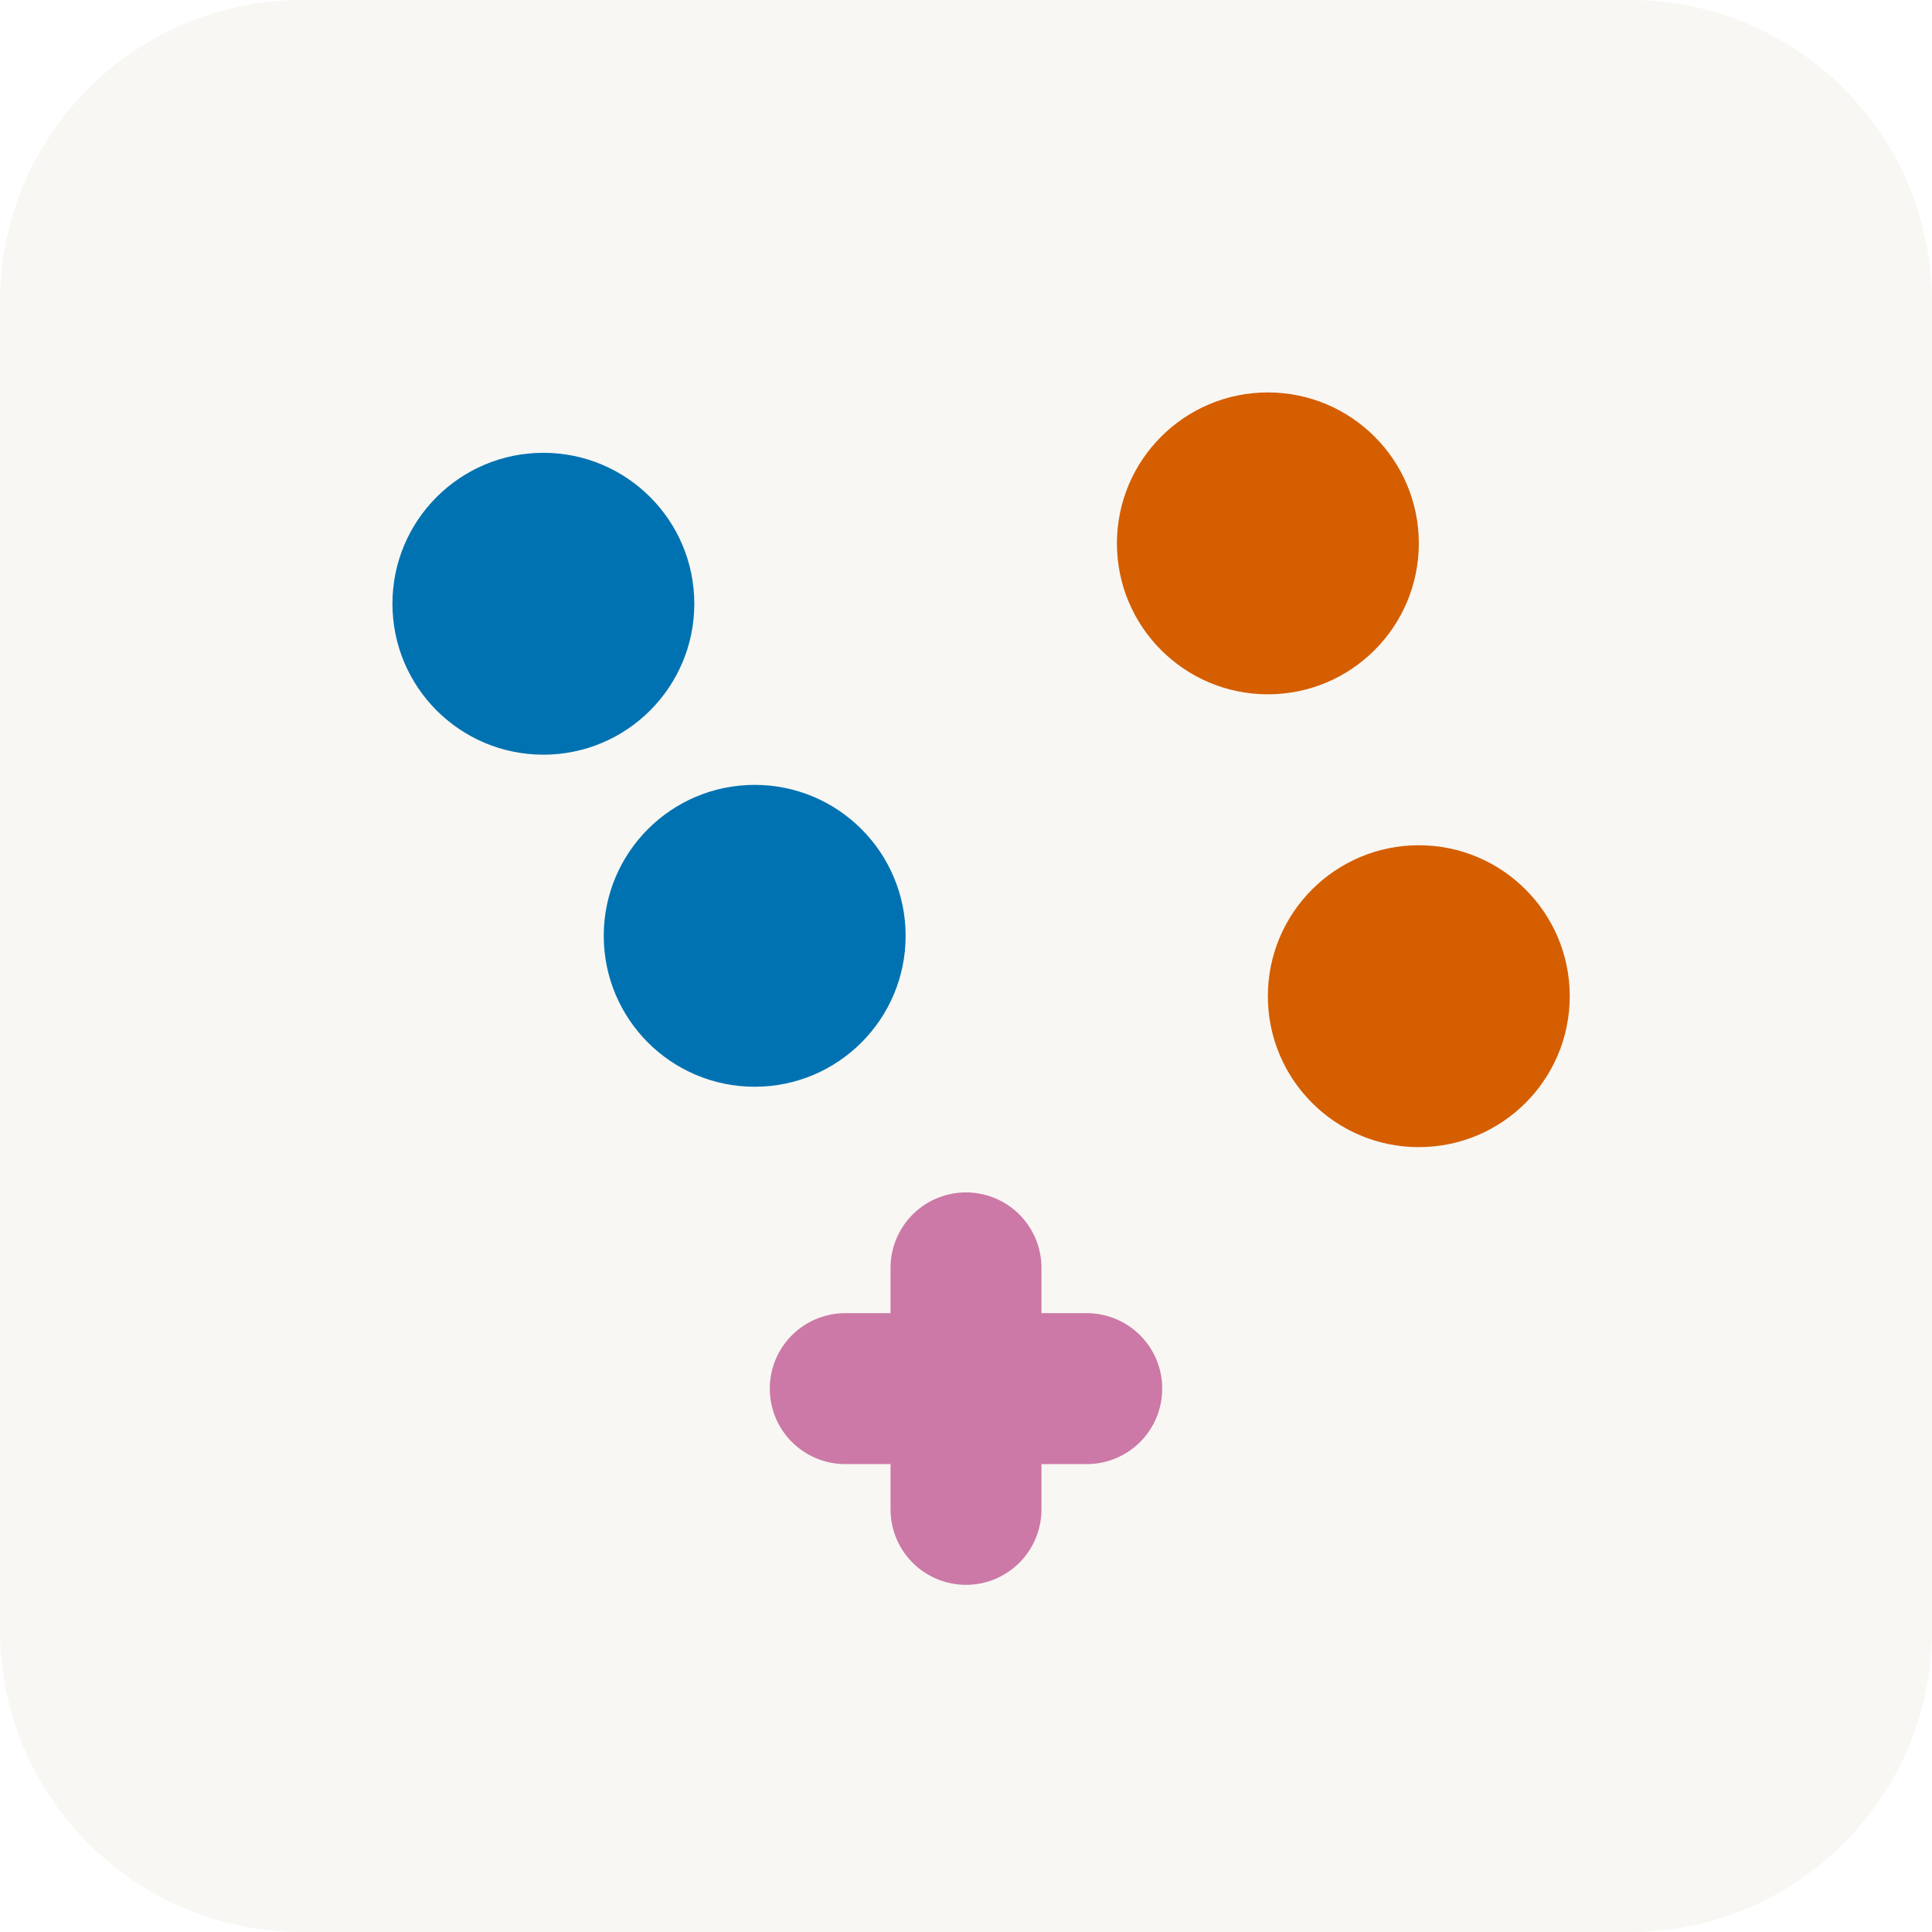
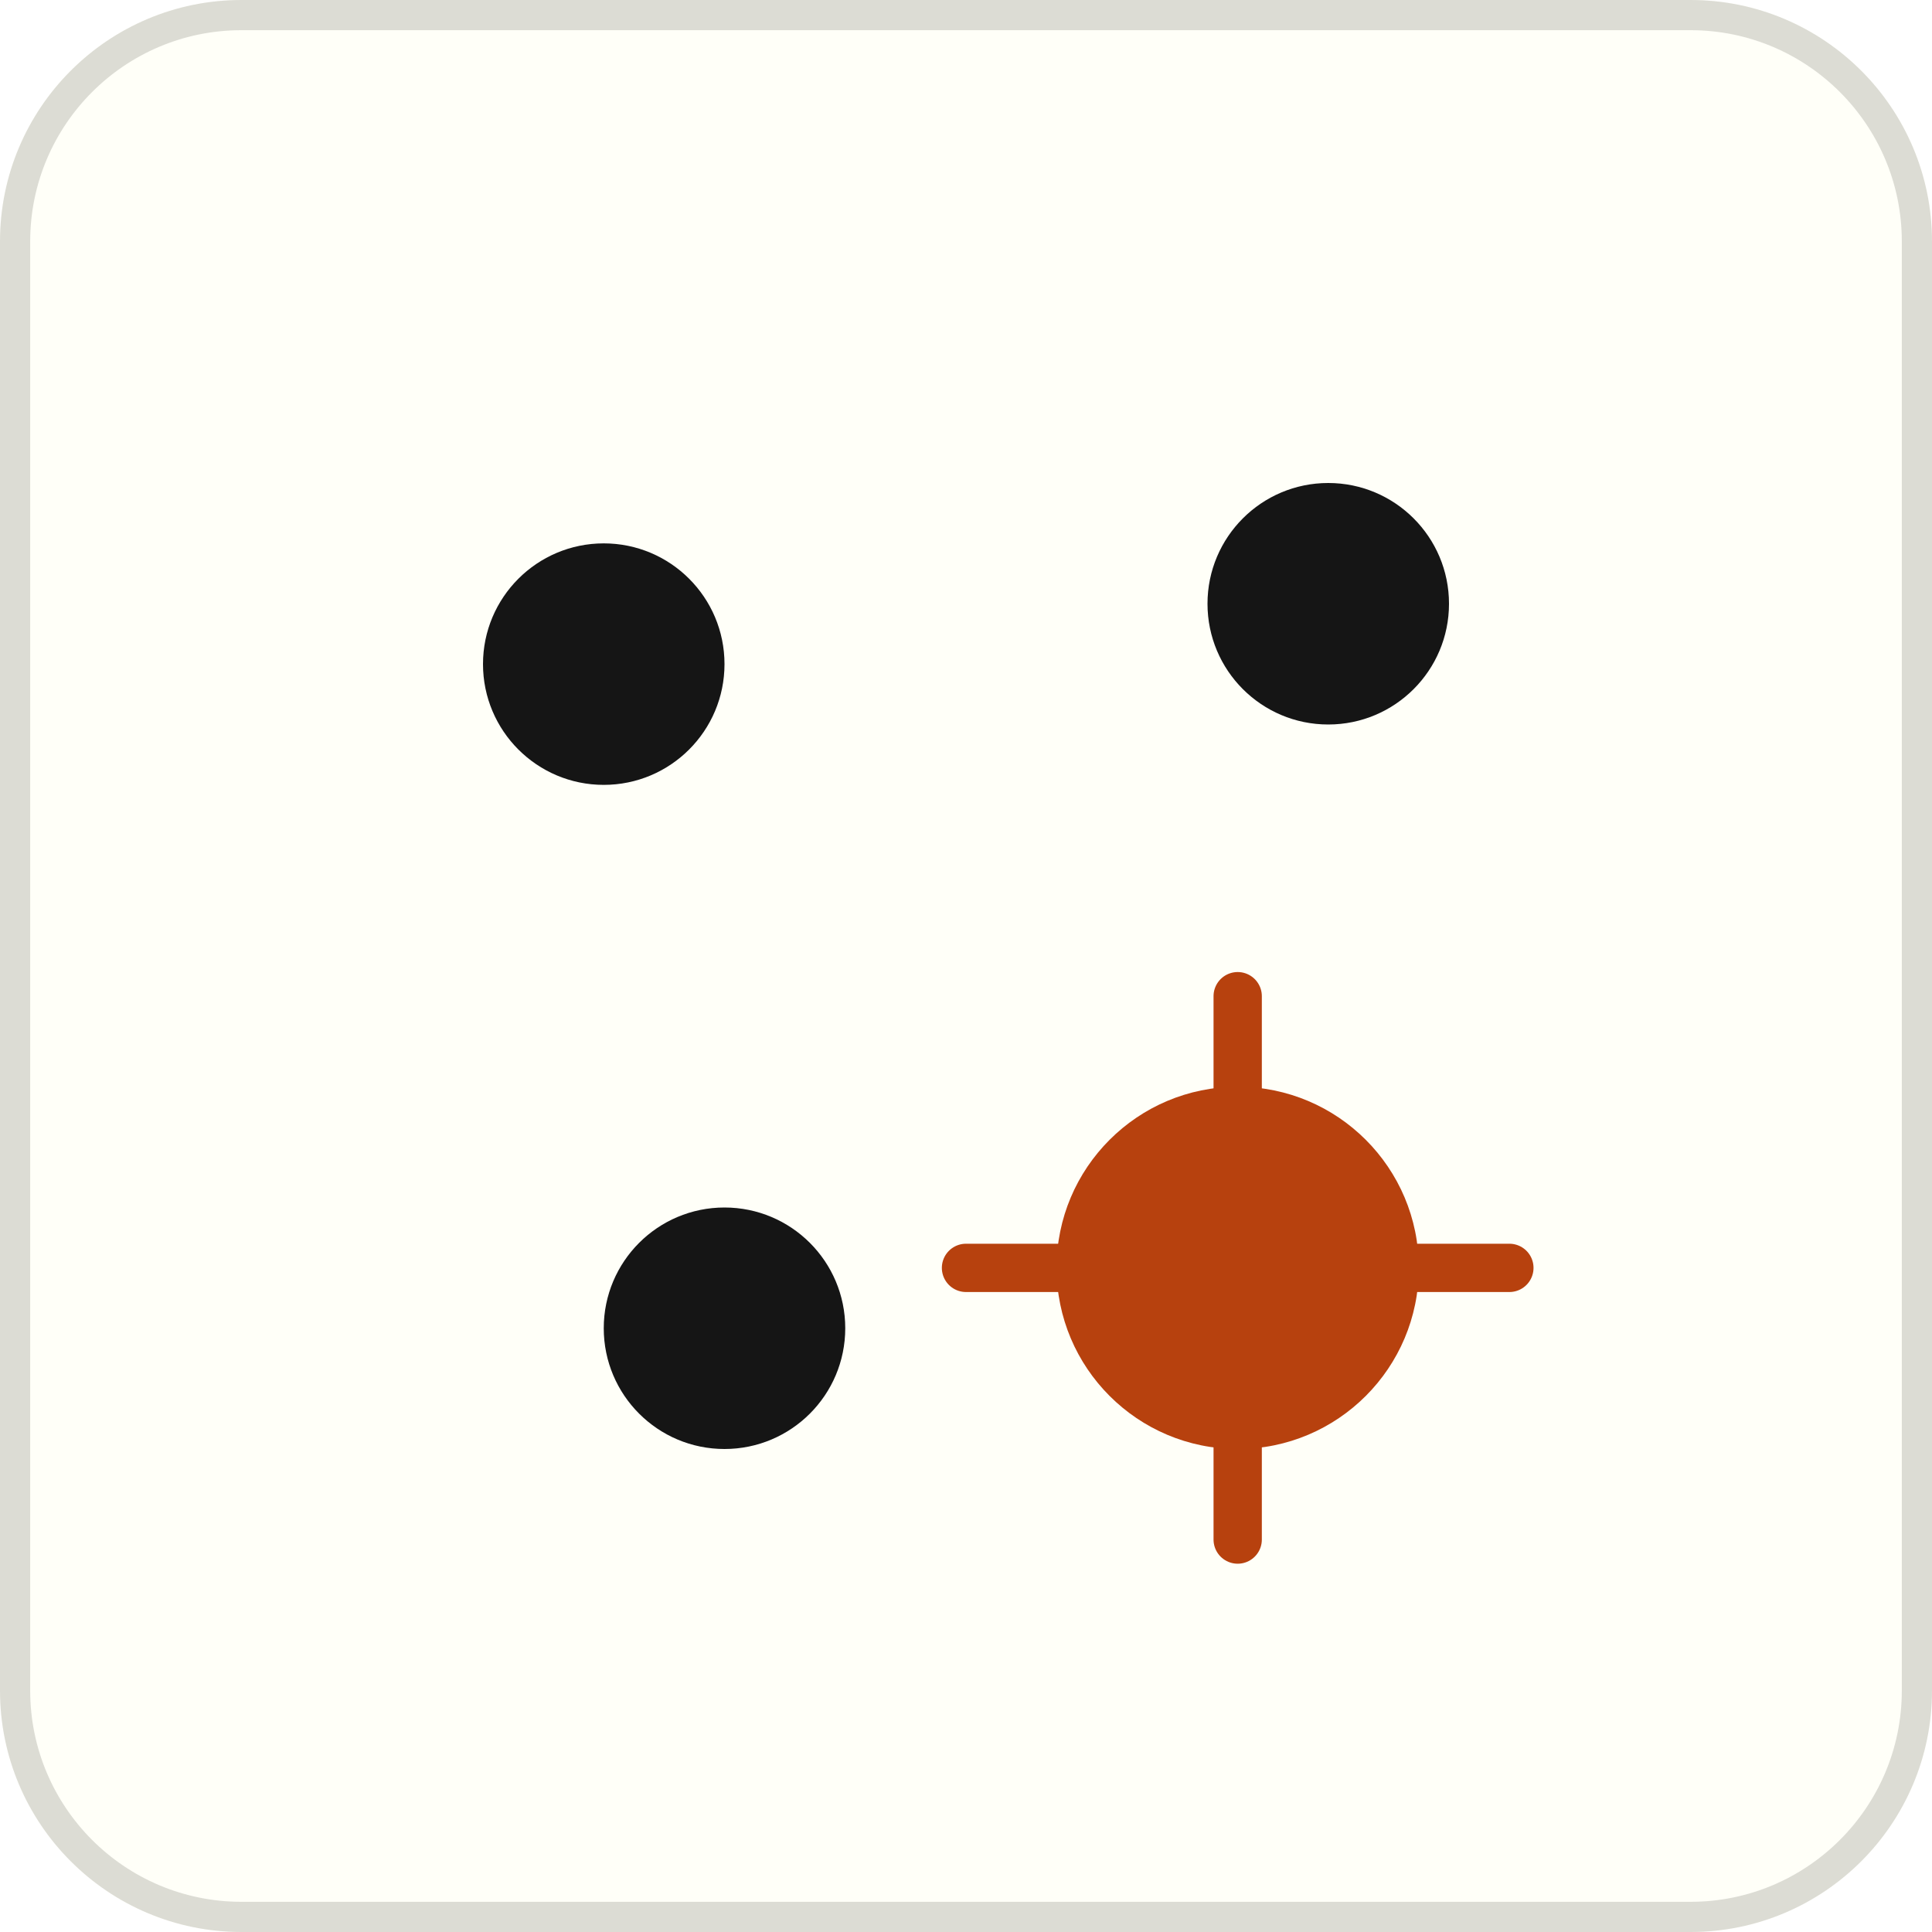
<svg xmlns="http://www.w3.org/2000/svg" viewBox="0 0 64 64">
-   <rect width="64" height="64" rx="10" fill="#f8f7f3" />
-   <circle cx="18" cy="20" r="5" fill="#0072B2" />
-   <circle cx="25" cy="31" r="5" fill="#0072B2" />
-   <circle cx="42" cy="18" r="5" fill="#D55E00" />
-   <circle cx="47" cy="33" r="5" fill="#D55E00" />
-   <path d="M28 46h8M32 42v8" stroke="#CC79A7" stroke-width="5" stroke-linecap="round" />
+   <rect width="64" height="64" rx="8" fill="#fffff8" />
+   <rect x="0.5" y="0.5" width="63" height="63" rx="7.5" fill="none" stroke="#dcdcd4" />
+   <circle cx="20" cy="22" r="4" fill="#151515" />
+   <circle cx="44" cy="20" r="4" fill="#151515" />
+   <circle cx="24" cy="44" r="4" fill="#151515" />
+   <circle cx="41" cy="42" r="6" fill="#b7410e" />
+   <path d="M41 33v18M32 42h18" stroke="#b7410e" stroke-width="1.6" stroke-linecap="round" />
</svg>
